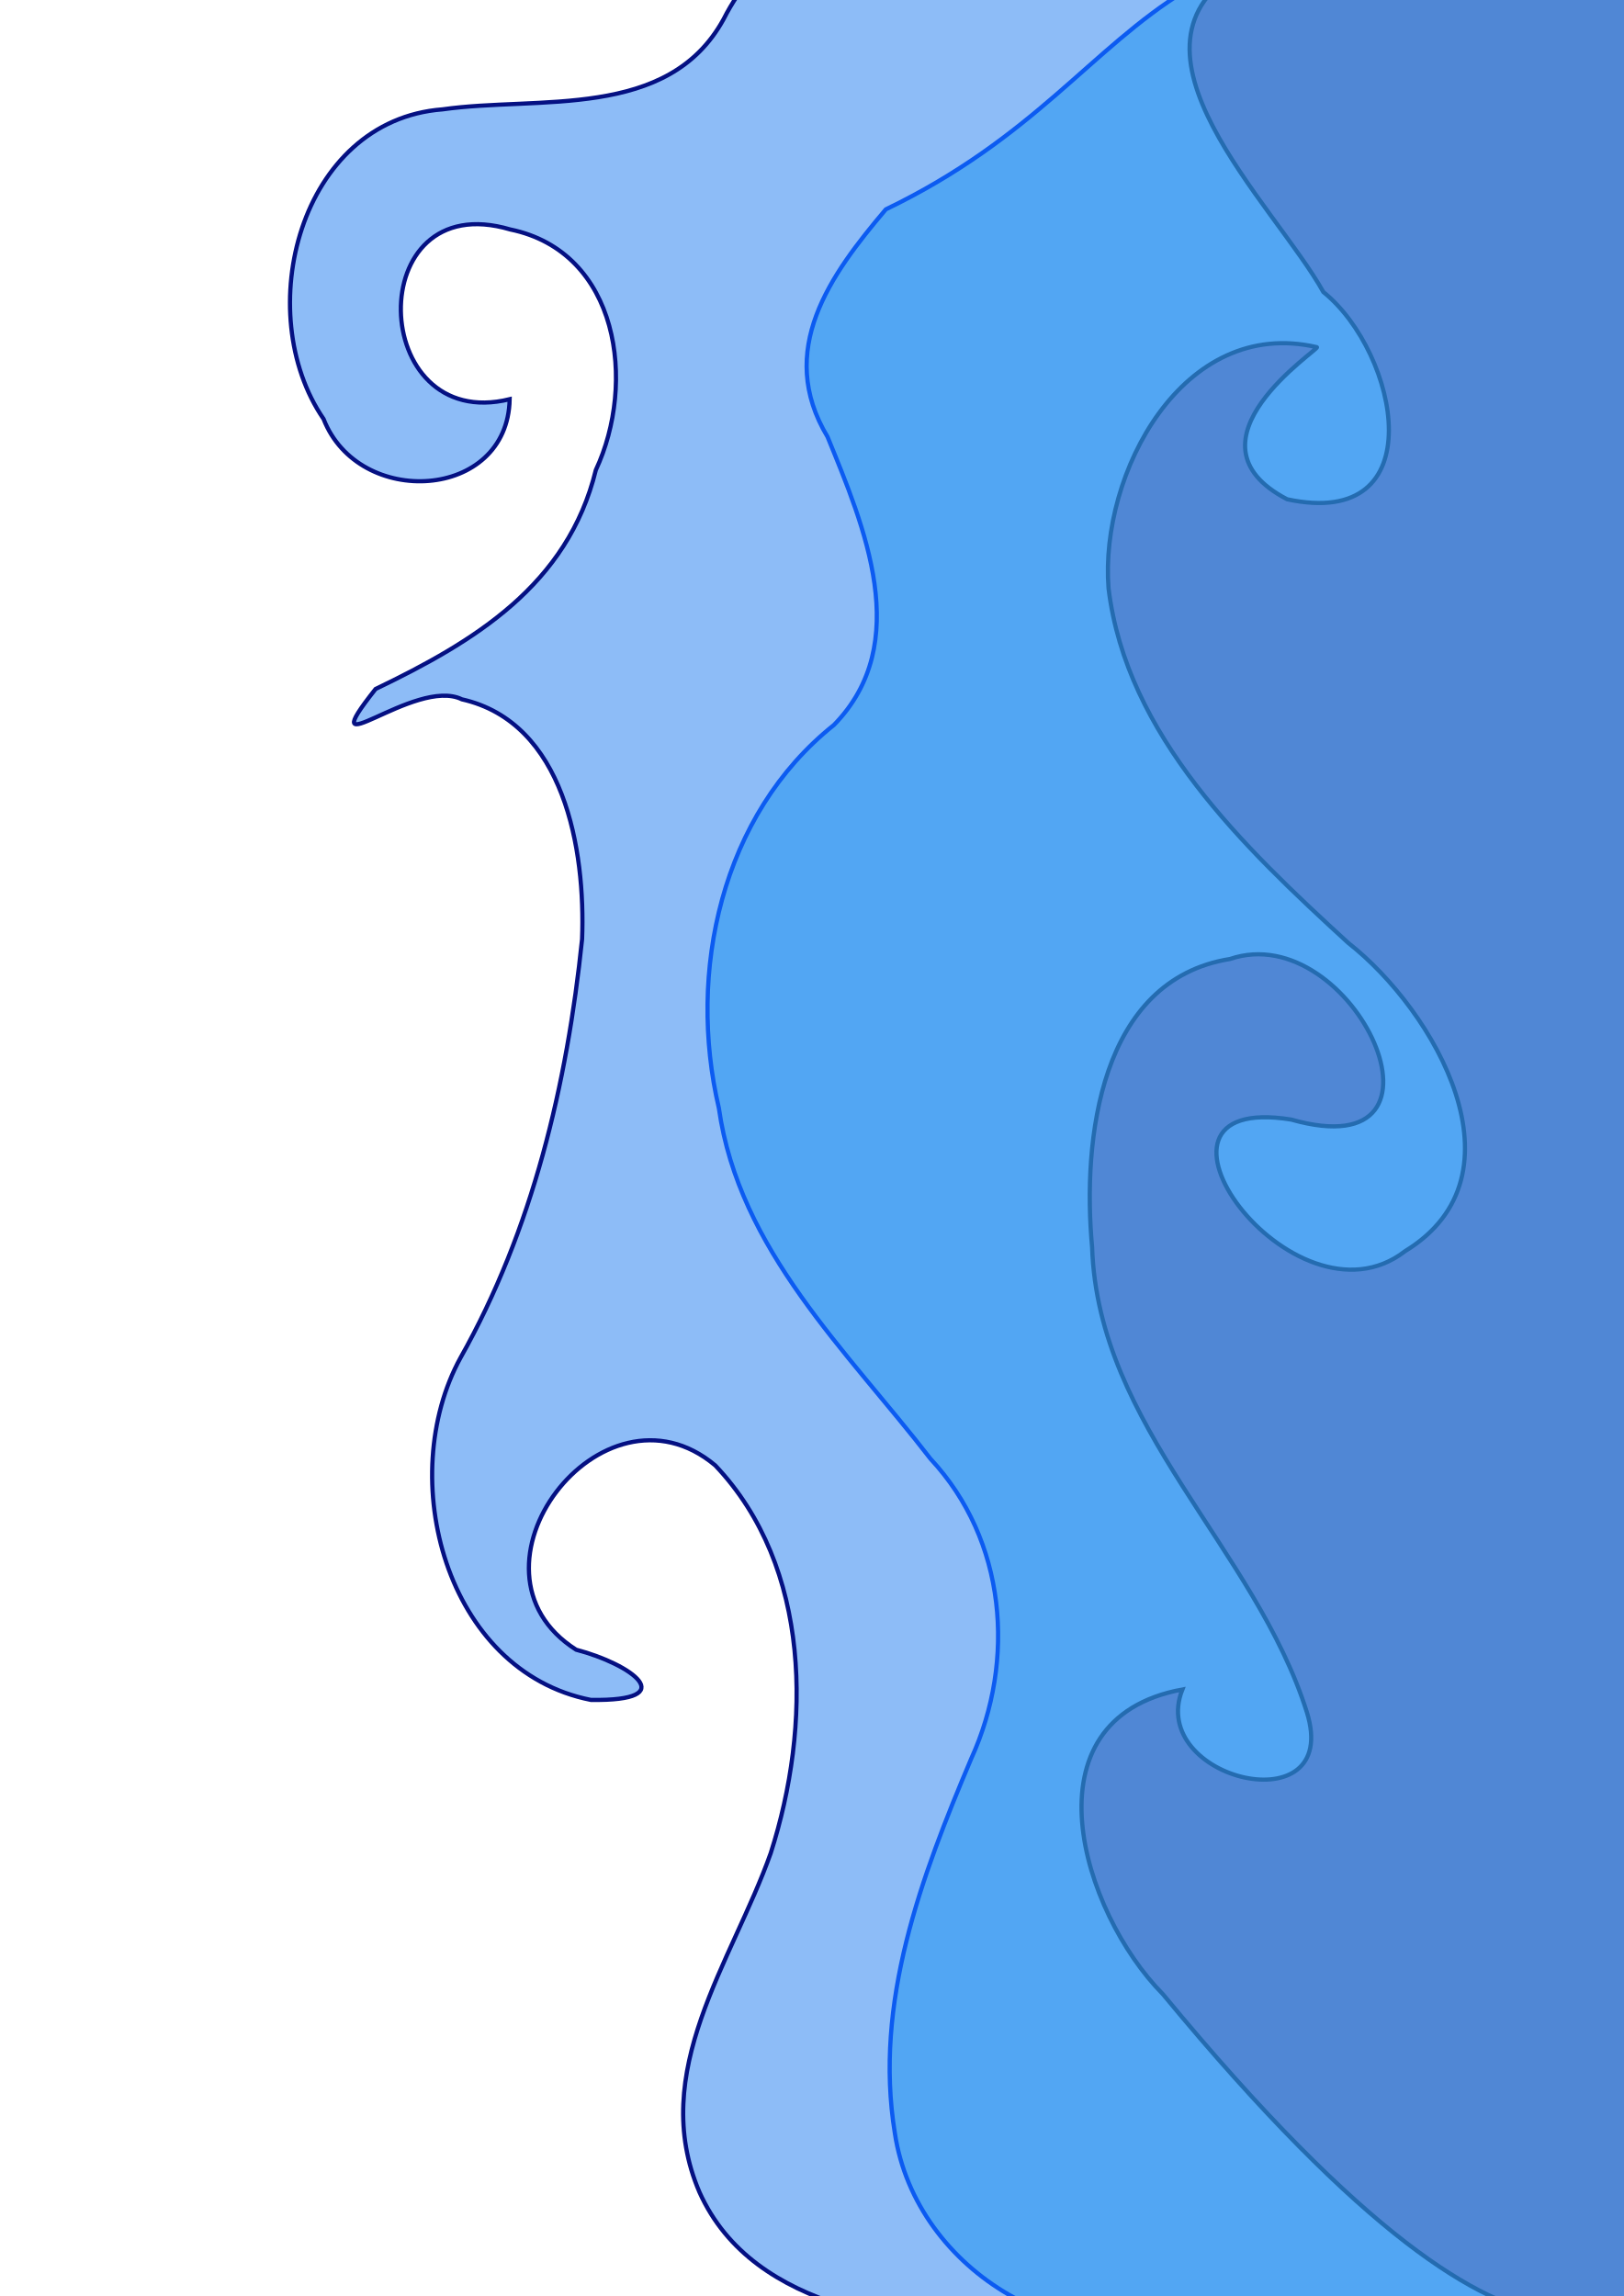
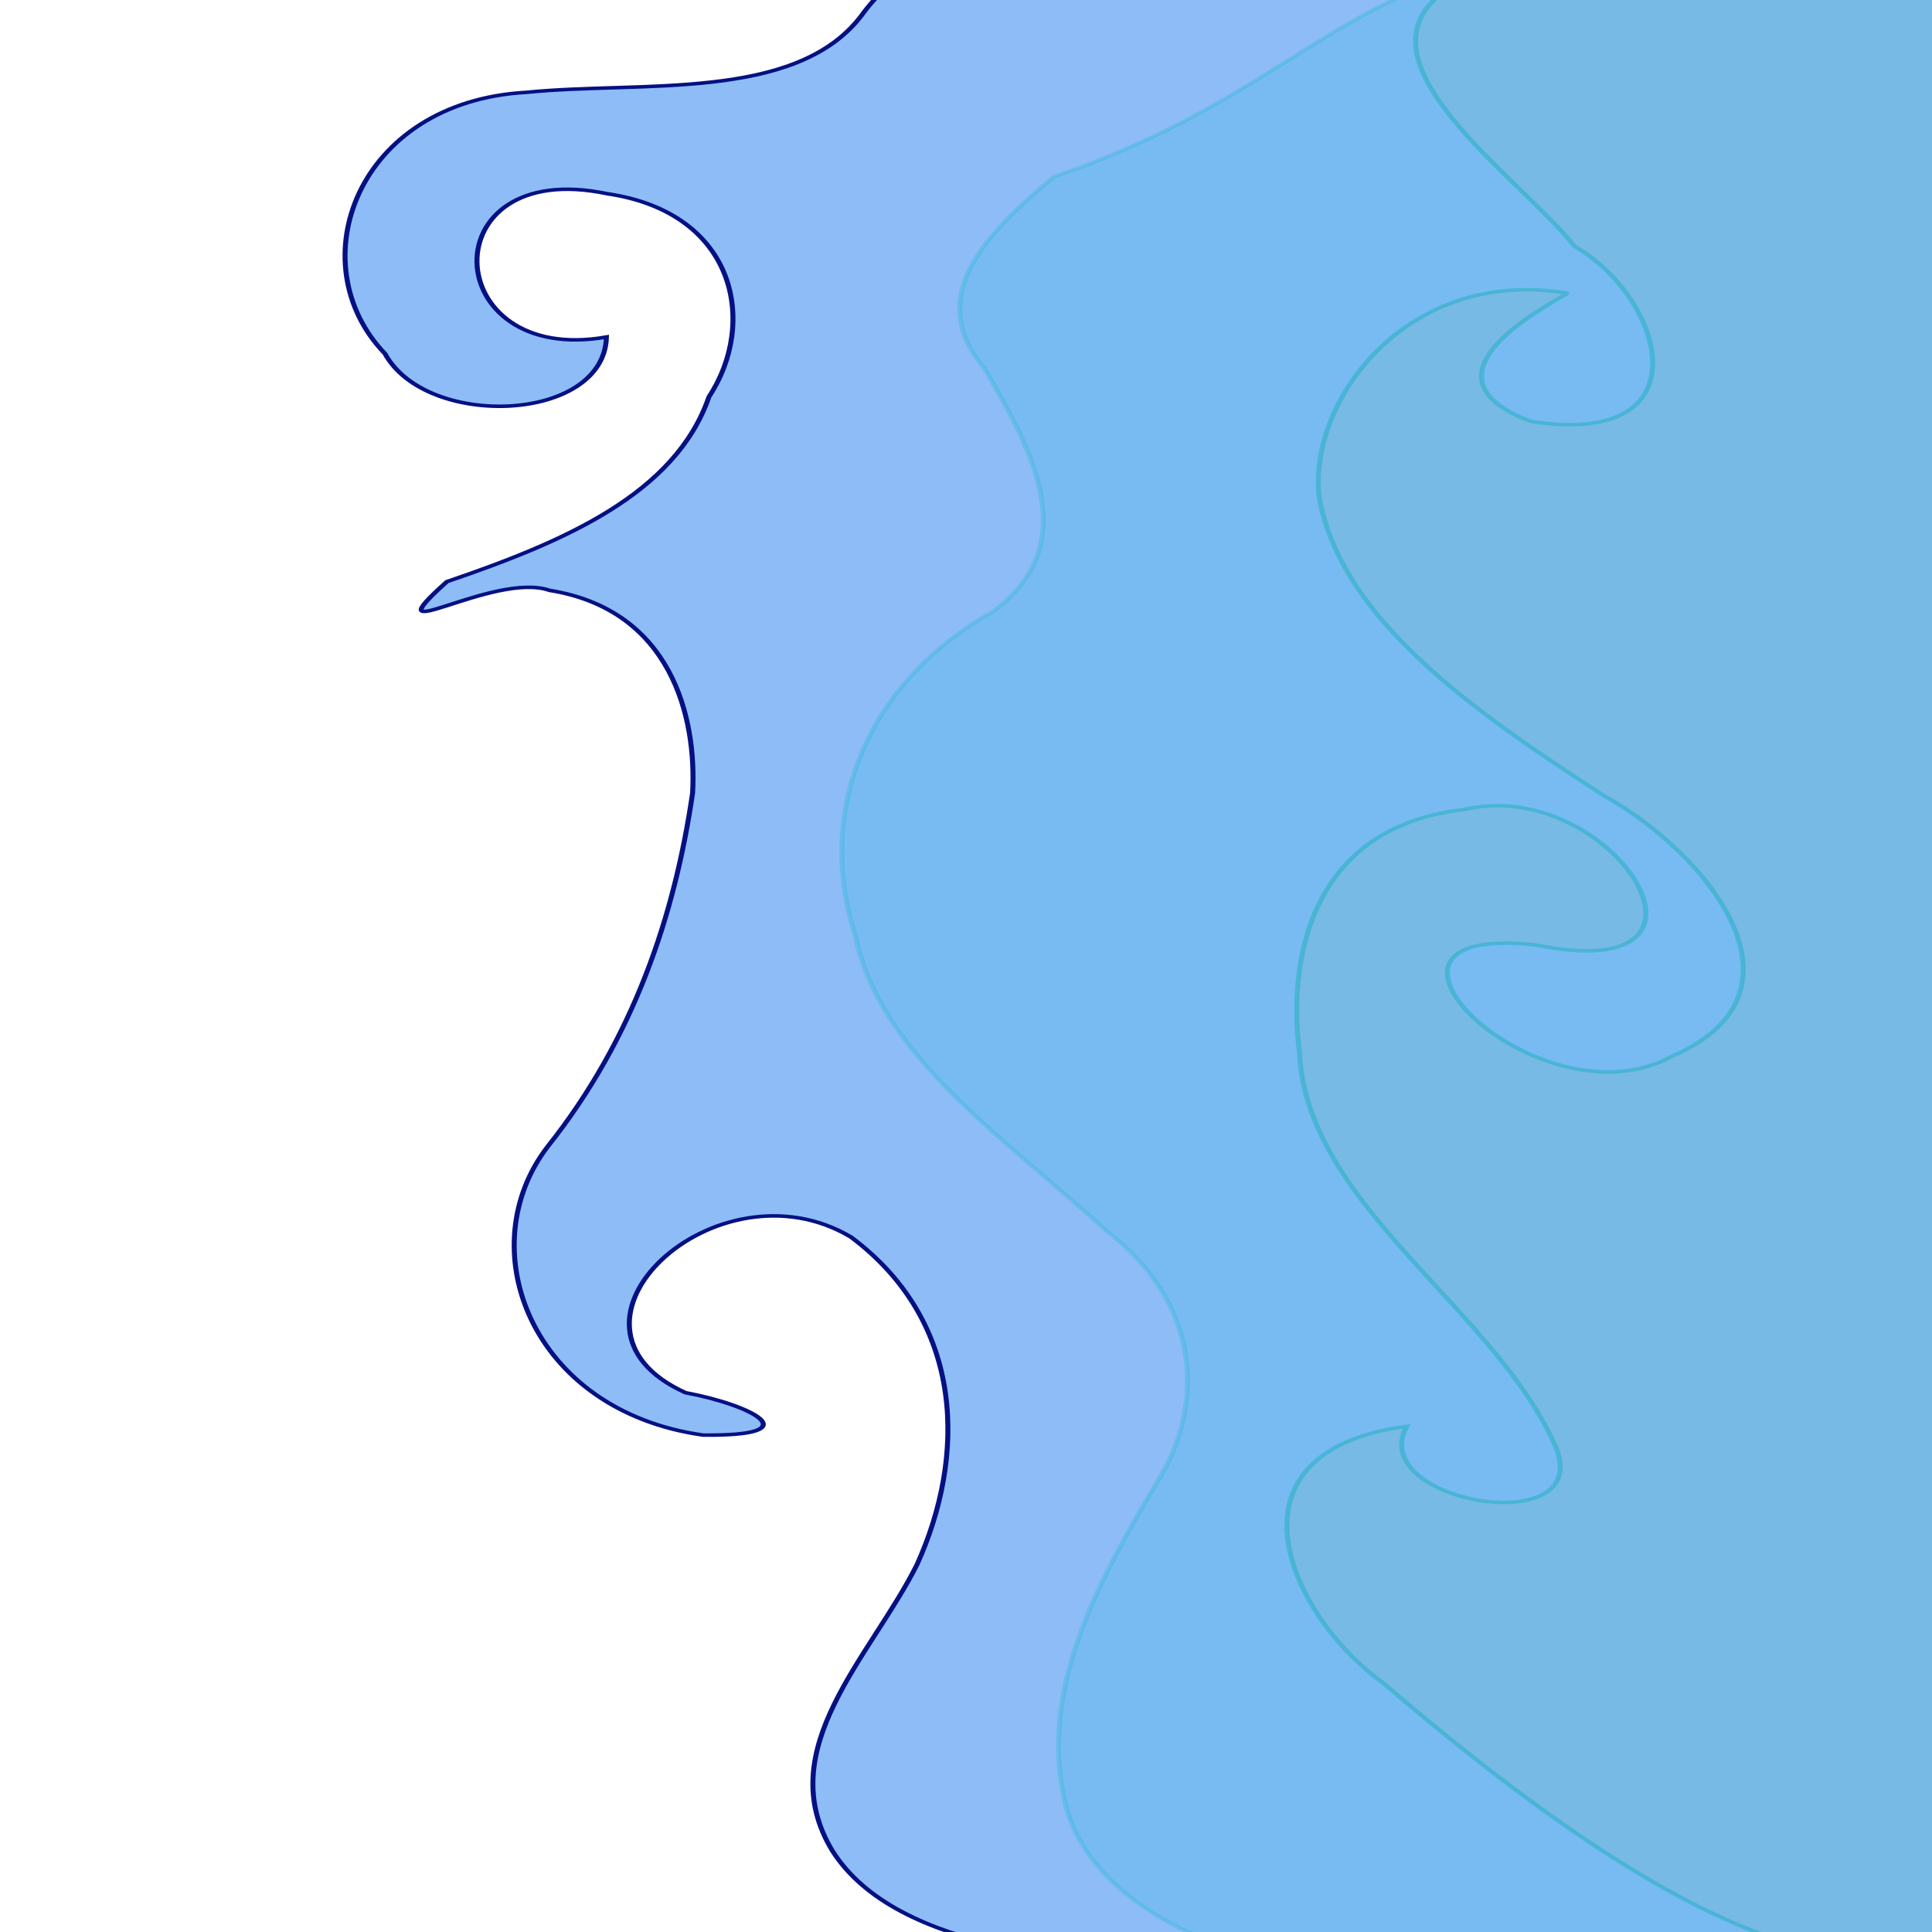
- <svg xmlns="http://www.w3.org/2000/svg" width="210mm" height="297mm" viewBox="0 0 210 297" version="1.1" id="svg1">
+ <svg xmlns="http://www.w3.org/2000/svg" width="100%" height="100%" viewBox="0 0 100 100" version="1.1" id="svg1" preserveAspectRatio="none">
  <defs id="defs1" />
-   <g id="layer1">
-     <path style="fill:#ee1319;fill-opacity:0.484;fill-rule:evenodd;stroke:#502200;stroke-width:0.543;stroke-dasharray:none;stroke-opacity:0.974" d="m 219.012,-5.253 c -17.818,4.878 -40.342,4.455 -58.282,1.106 -17.904,10.122 4.114,30.575 10.423,41.921 9.783,7.881 14.377,30.898 -4.682,26.81 -14.342,-7.473 4.267,-19.414 3.848,-19.673 -17.376,-4.044 -28.102,16.392 -26.947,31.185 2.308,19.039 17.509,33.522 30.997,45.87 11.164,8.743 23.469,30.047 7.363,39.873 -14.454,11.222 -37.682,-20.718 -14.734,-17.016 23.201,6.597 8.036,-26.192 -7.913,-20.774 -16.855,2.693 -19.127,23.413 -17.84,37.263 0.76,23.295 21.12,39.02 27.778,60.179 4.593,14.759 -20.73,8.724 -16.101,-2.95 -20.748,3.839 -12.991,28.838 -2.516,39.421 52.329,63.359 58.994,33.642 66.583,41.463" id="path8" />
-     <path style="fill:#13a5ee;fill-opacity:0.484;fill-rule:evenodd;stroke:#0040f3;stroke-width:0.543;stroke-dasharray:none;stroke-opacity:0.974" d="m 221.841,297 c -21.694,3.788 -44.075,5.879 -65.908,1.948 -16.961,7.043 -37.504,-5.01 -40.2,-23.023 -2.744,-16.834 3.429,-33.174 9.879,-48.433 5.818,-12.783 4.517,-28.286 -5.267,-38.785 -10.784,-13.978 -24.767,-26.974 -27.372,-45.372 -4.124,-17.574 0.304,-37.943 14.877,-49.552 10.369,-10.594 3.901,-25.71 -0.821,-37.274 -6.724,-11.177 0.342,-20.94 7.54,-29.429 38.314,-18.462 29.913,-46.581 105.27,-31.16" id="path9" />
+   <g id="layer1" transform="scale(0.4762, 0.3378)">
+     <path style="fill:rgba(238,238,113,0.42);fill-opacity:0.484;fill-rule:evenodd;stroke:rgba(13,220,127,0.45);stroke-width:0.543;stroke-dasharray:none;stroke-opacity:0.974" d="m 219.012,-5.253 c -17.818,4.878 -40.342,4.455 -58.282,1.106 -17.904,10.122 4.114,30.575 10.423,41.921 9.783,7.881 14.377,30.898 -4.682,26.81 -14.342,-7.473 4.267,-19.414 3.848,-19.673 -17.376,-4.044 -28.102,16.392 -26.947,31.185 2.308,19.039 17.509,33.522 30.997,45.87 11.164,8.743 23.469,30.047 7.363,39.873 -14.454,11.222 -37.682,-20.718 -14.734,-17.016 23.201,6.597 8.036,-26.192 -7.913,-20.774 -16.855,2.693 -19.127,23.413 -17.84,37.263 0.76,23.295 21.12,39.02 27.778,60.179 4.593,14.759 -20.73,8.724 -16.101,-2.95 -20.748,3.839 -12.991,28.838 -2.516,39.421 52.329,63.359 58.994,33.642 66.583,41.463" id="path8" />
+     <path style="fill:rgba(3,245,189,0.33);fill-opacity:0.484;fill-rule:evenodd;stroke:rgba(9,246,174,0.27);stroke-width:0.543;stroke-dasharray:none;stroke-opacity:0.974" d="m 221.841,297 c -21.694,3.788 -44.075,5.879 -65.908,1.948 -16.961,7.043 -37.504,-5.01 -40.2,-23.023 -2.744,-16.834 3.429,-33.174 9.879,-48.433 5.818,-12.783 4.517,-28.286 -5.267,-38.785 -10.784,-13.978 -24.767,-26.974 -27.372,-45.372 -4.124,-17.574 0.304,-37.943 14.877,-49.552 10.369,-10.594 3.901,-25.71 -0.821,-37.274 -6.724,-11.177 0.342,-20.94 7.54,-29.429 38.314,-18.462 29.913,-46.581 105.27,-31.16" id="path9" />
    <path style="fill:#1375ee;fill-opacity:0.484;fill-rule:evenodd;stroke:#000c7f;stroke-width:0.543;stroke-dasharray:none;stroke-opacity:0.974" d="m 221.841,298.616 c -7.736,16.835 -28.151,6.525 -41.441,4.208 -15.52,-3.281 -31.595,-3.406 -47.132,-0.602 -15.124,-1.459 -35.751,-2.926 -42.803,-18.65 -6.69,-15.573 4.231,-29.786 9.214,-43.858 5.269,-16.404 5.331,-36.984 -7.18,-50.161 -14.633,-12.283 -34.198,13.534 -17.988,23.843 7.169,1.877 13.833,6.679 1.91,6.497 C 57.607,216.168 51.049,191.155 59.562,175.628 68.877,159.097 73.342,140.252 75.281,121.497 75.734,109.945 73,93.453 59.742,90.464 53.654,87.472 39.899,100.083 48.576,89.123 61.347,82.985 73.416,75.684 77.06,60.803 82.331,49.539 80.079,32.59 65.99,29.683 46.688,23.966 47.595,56.151 65.917,51.64 65.659,64.754 46.379,65.846 41.845,54.193 32.417,40.423 38.704,15.571 57.233,14.146 69.628,12.387 86.408,15.605 93.592,2.466 102.157,-14.417 123.463,-16.032 140.199,-15.612 c 21.975,-0.421 44.194,1.893 66.011,-0.876 7.218,-3.676 13.752,-2.433 14.014,6.789" id="path10" />
  </g>
</svg>
